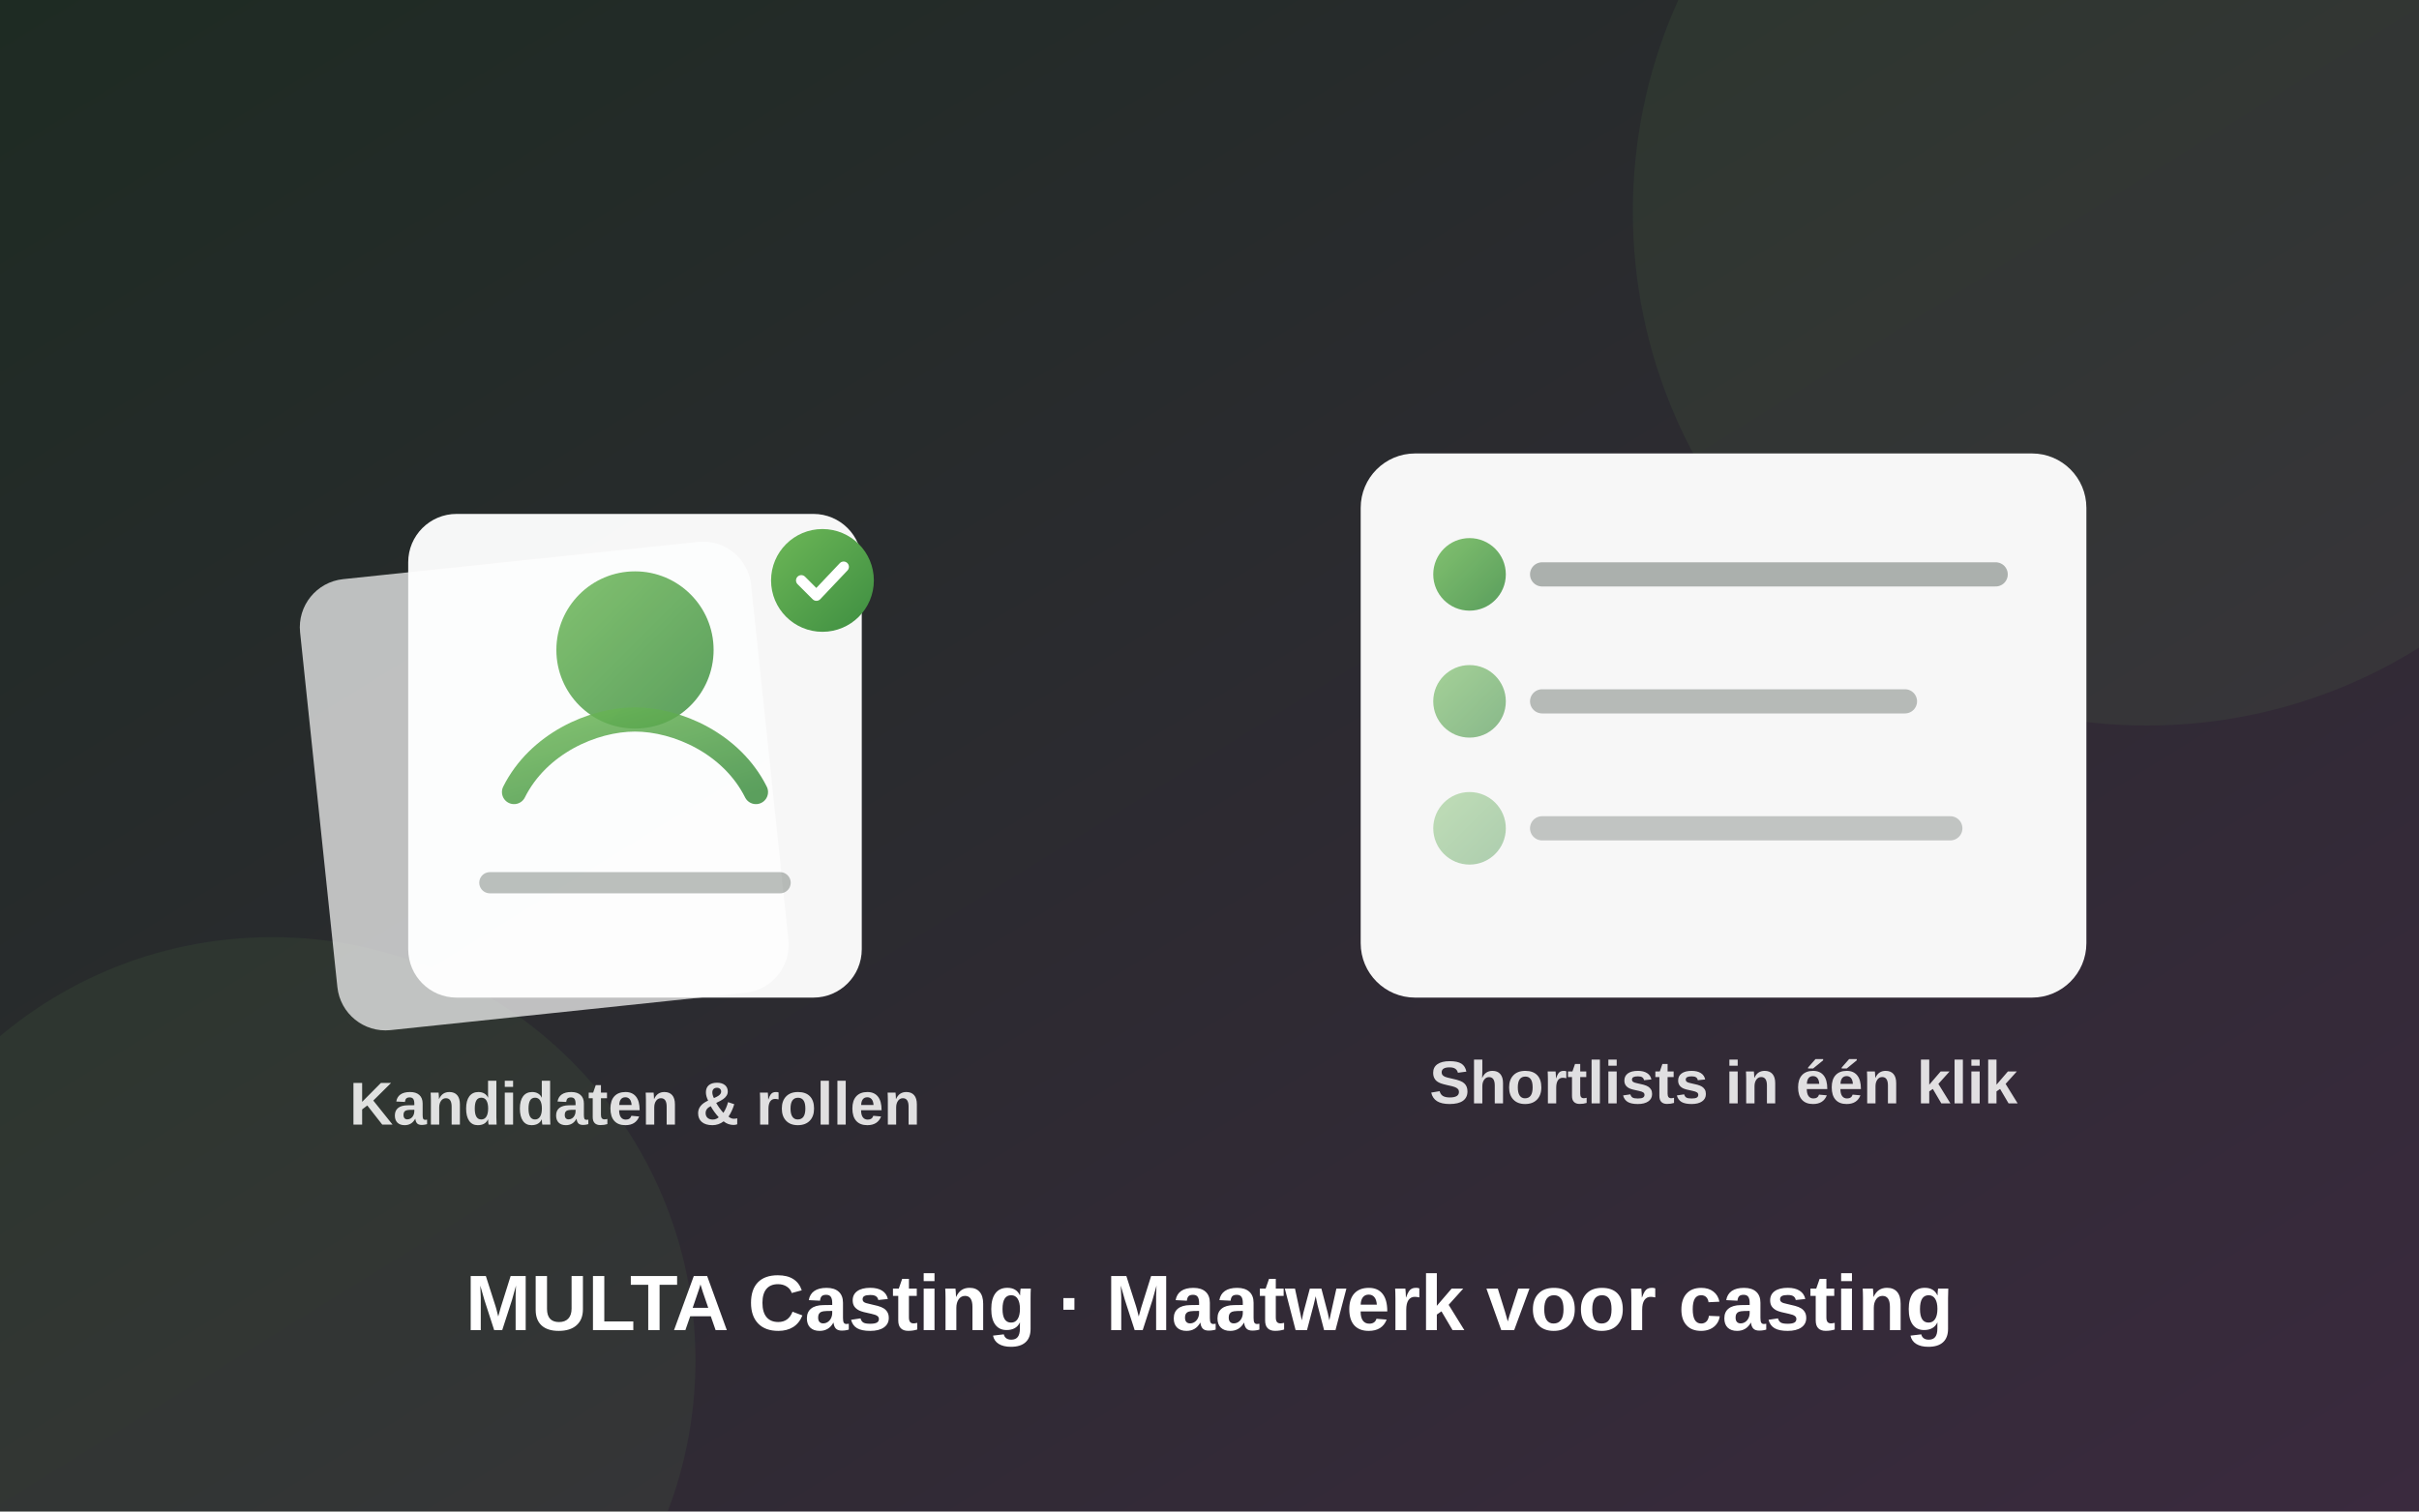
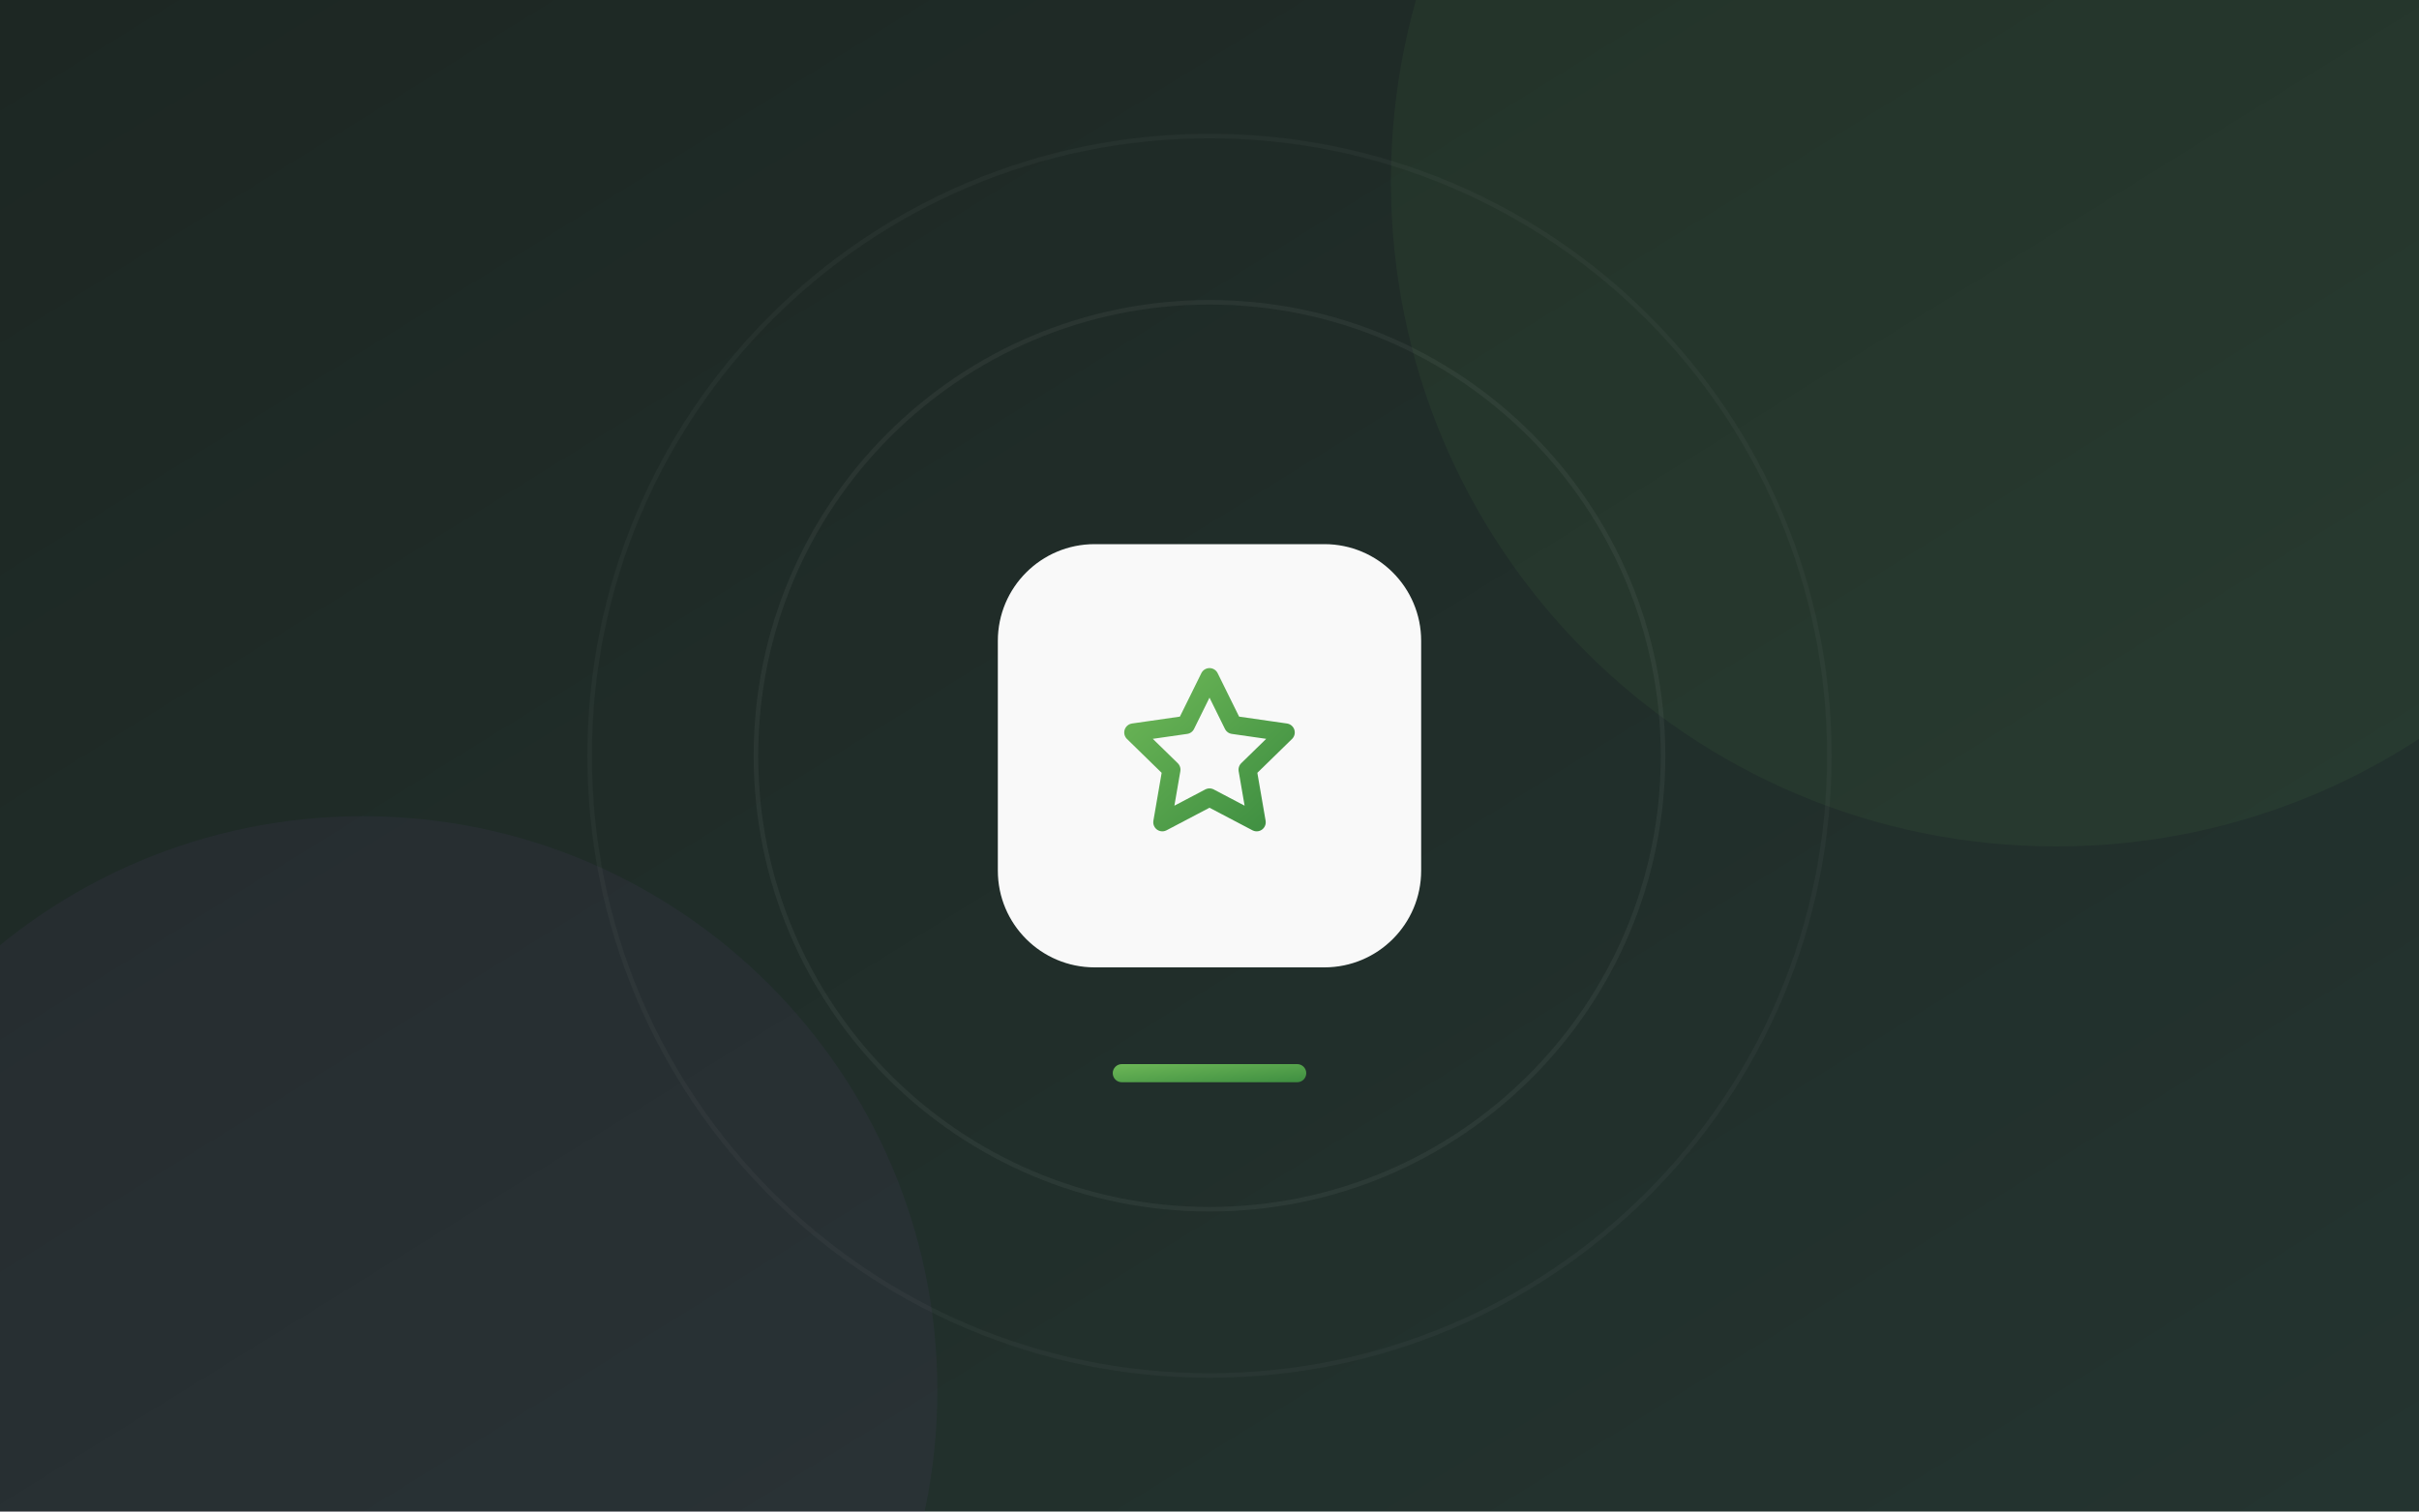
- <svg xmlns="http://www.w3.org/2000/svg" viewBox="0 0 800 500" role="img" aria-label="MULTA Casting x Resolve IT">
+ <svg xmlns="http://www.w3.org/2000/svg" viewBox="0 0 800 500" role="img" aria-label="MULTA Casting · Resolve IT case">
  <defs>
-     <linearGradient id="mc-bg" x1="0" y1="0" x2="1" y2="1">
-       <stop offset="0" stop-color="#1E2B23" />
-       <stop offset="1" stop-color="#3A2A3E" />
+     <linearGradient id="cs-bg" x1="0" y1="0" x2="1" y2="1">
+       <stop offset="0" stop-color="#1D2723" />
+       <stop offset="1" stop-color="#243430" />
    </linearGradient>
-     <linearGradient id="mc-acc" x1="0" y1="0" x2="1" y2="1">
+     <linearGradient id="cs-acc" x1="0" y1="0" x2="1" y2="1">
      <stop offset="0" stop-color="#6DB757" />
      <stop offset="1" stop-color="#3E8E41" />
    </linearGradient>
  </defs>
-   <rect width="800" height="500" fill="url(#mc-bg)" />
-   <circle cx="710" cy="70" r="170" fill="#6DB757" opacity="0.08" />
-   <circle cx="90" cy="450" r="140" fill="#6DB757" opacity="0.08" />
-   <g>
-     <rect x="105" y="185" width="150" height="150" rx="16" fill="#ffffff" opacity="0.7" transform="rotate(-6 180 260)" />
-     <rect x="135" y="170" width="150" height="160" rx="16" fill="#ffffff" opacity="0.96" />
-     <circle cx="210" cy="215" r="26" fill="url(#mc-acc)" opacity="0.85" />
-     <path d="M170 262c8-16 26-24 40-24s32 8 40 24" fill="none" stroke="url(#mc-acc)" stroke-width="8" stroke-linecap="round" opacity="0.85" />
-     <path d="M162 292h96" stroke="#1E2B23" stroke-width="7" stroke-linecap="round" opacity="0.3" />
-     <circle cx="272" cy="192" r="17" fill="url(#mc-acc)" />
-     <path d="M265 192l5 5 9-9.5" stroke="#ffffff" stroke-width="3.5" fill="none" stroke-linecap="round" stroke-linejoin="round" />
-     <text x="210" y="372" text-anchor="middle" font-family="Segoe UI, Arial, sans-serif" font-size="20" font-weight="600" fill="#ffffff" opacity="0.85">Kandidaten &amp; rollen</text>
+   <rect width="800" height="500" fill="url(#cs-bg)" />
+   <circle cx="680" cy="60" r="220" fill="#6DB757" opacity="0.07" />
+   <circle cx="120" cy="460" r="190" fill="#6C4494" opacity="0.09" />
+   <circle cx="400" cy="250" r="150" fill="none" stroke="#ffffff" opacity="0.05" stroke-width="1.5" />
+   <circle cx="400" cy="250" r="205" fill="none" stroke="#ffffff" opacity="0.035" stroke-width="1.5" />
+   <rect x="330" y="180" width="140" height="140" rx="32" fill="#ffffff" opacity="0.97" />
+   <g transform="translate(352,202)">
+     <path d="M48 22 l7.8 15.8 17.4 2.5 -12.6 12.3 3 17.4 -15.6 -8.2 -15.6 8.2 3 -17.4 -12.6 -12.3 17.4 -2.5 z" fill="none" stroke="url(#cs-acc)" stroke-width="6" stroke-linejoin="round" />
  </g>
-   <g>
-     <rect x="450" y="150" width="240" height="180" rx="18" fill="#ffffff" opacity="0.96" />
-     <g font-family="Segoe UI, Arial, sans-serif">
-       <circle cx="486" cy="190" r="12" fill="url(#mc-acc)" opacity="0.85" />
-       <path d="M510 190h150" stroke="#1E2B23" stroke-width="8" stroke-linecap="round" opacity="0.35" />
-       <circle cx="486" cy="232" r="12" fill="url(#mc-acc)" opacity="0.6" />
-       <path d="M510 232h120" stroke="#1E2B23" stroke-width="8" stroke-linecap="round" opacity="0.3" />
-       <circle cx="486" cy="274" r="12" fill="url(#mc-acc)" opacity="0.4" />
-       <path d="M510 274h135" stroke="#1E2B23" stroke-width="8" stroke-linecap="round" opacity="0.25" />
-     </g>
-     <text x="570" y="365" text-anchor="middle" font-family="Segoe UI, Arial, sans-serif" font-size="20" font-weight="600" fill="#ffffff" opacity="0.85">Shortlists in één klik</text>
-   </g>
-   <text x="400" y="440" text-anchor="middle" font-family="Segoe UI, Arial, sans-serif" font-size="26" font-weight="700" fill="#ffffff">MULTA Casting · Maatwerk voor casting</text>
+   <rect x="368" y="352" width="64" height="6" rx="3" fill="url(#cs-acc)" />
</svg>
